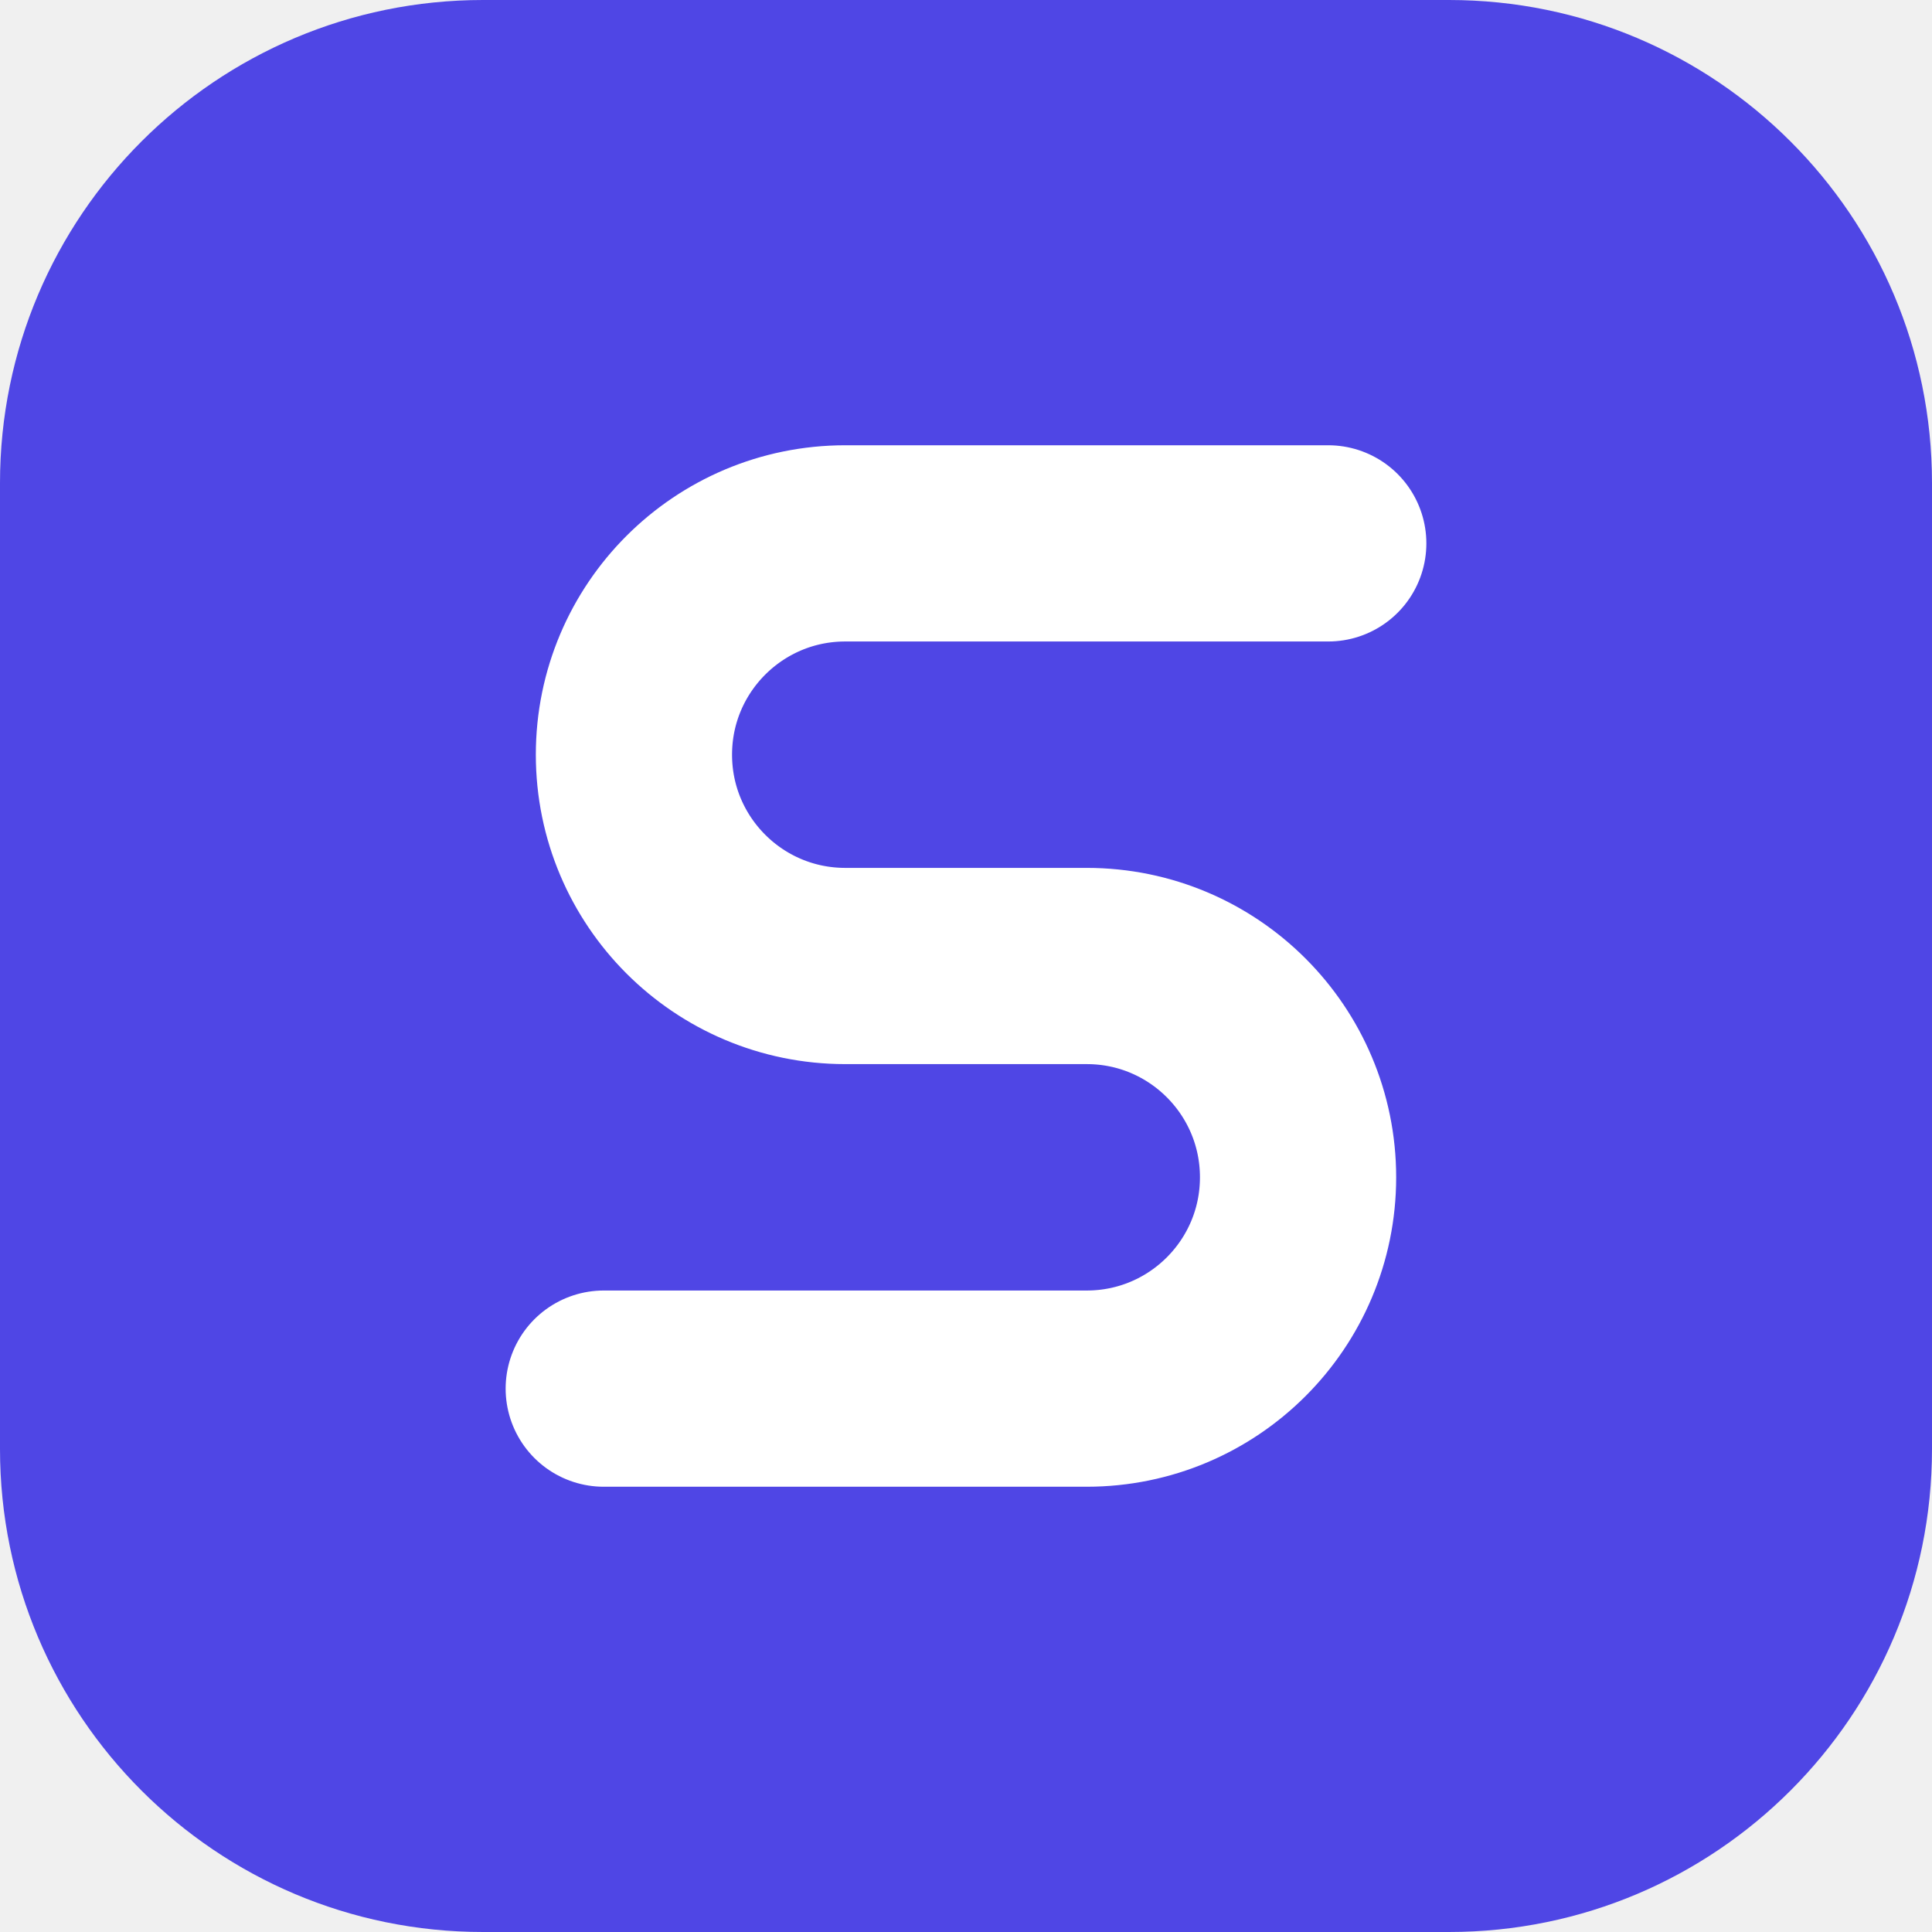
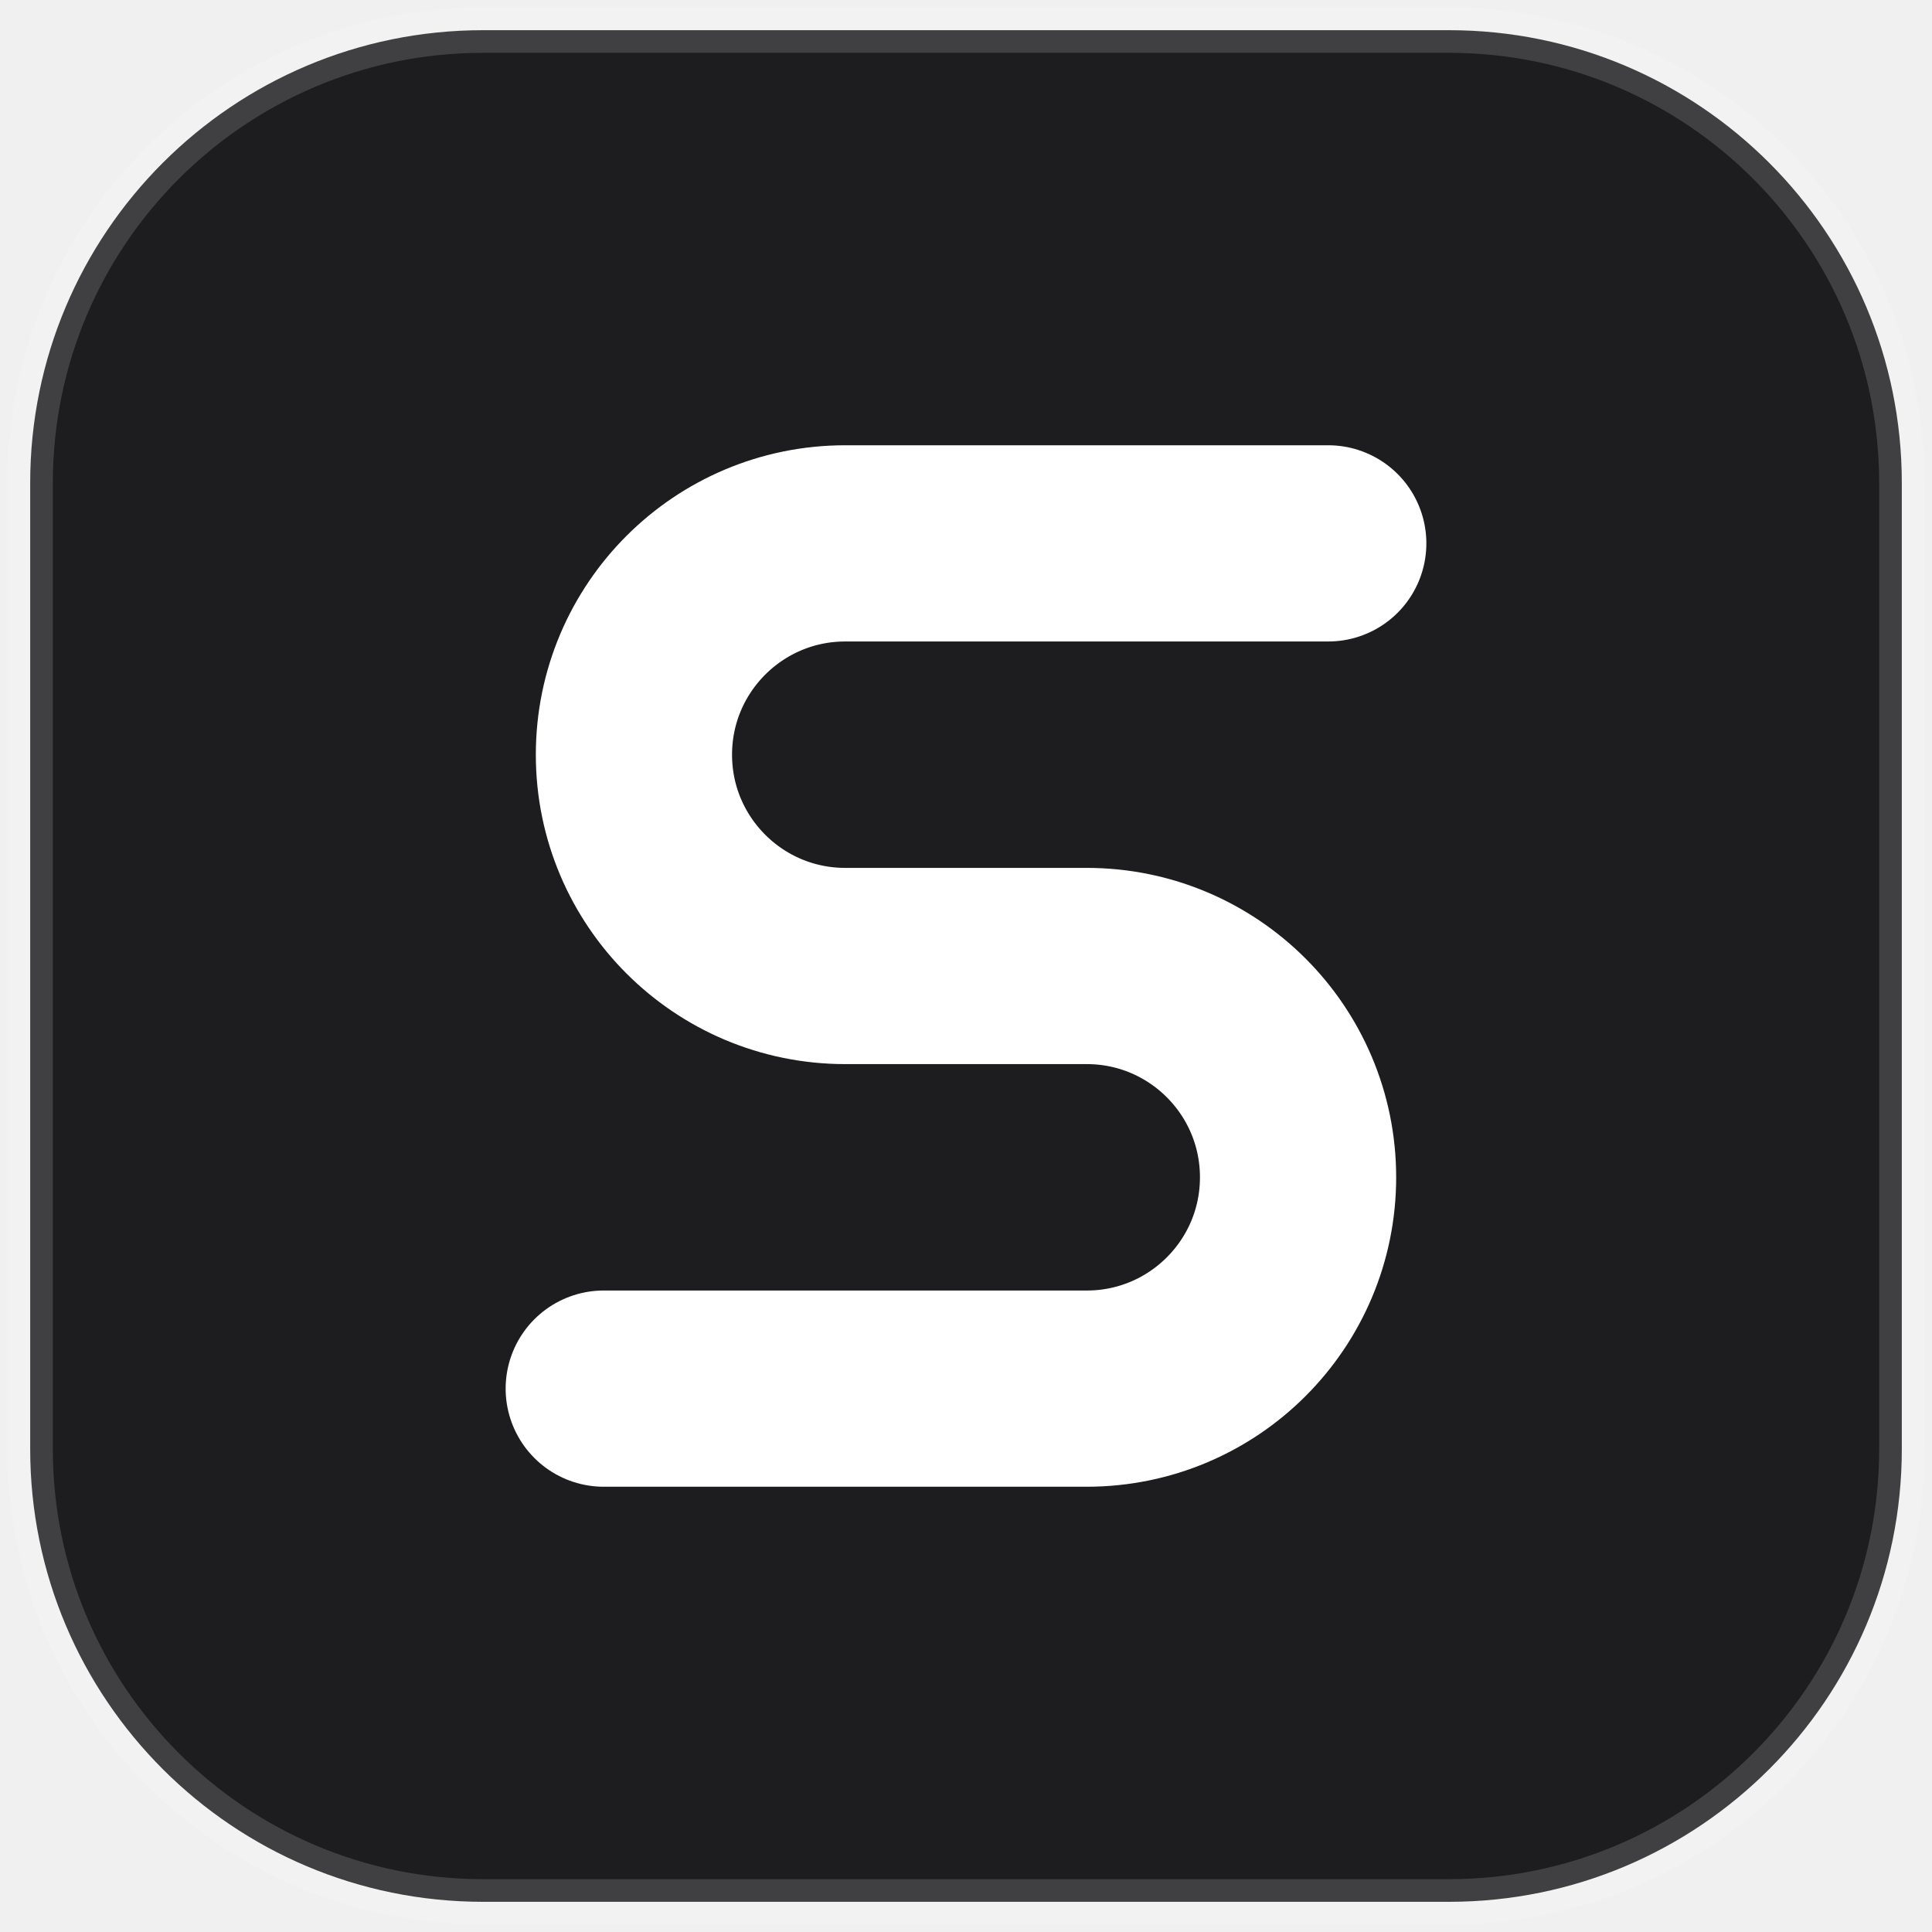
<svg xmlns="http://www.w3.org/2000/svg" viewBox="0 0 64 64" width="64" height="64">
-   <rect width="64" height="64" rx="16" fill="#4f46e5" />
-   <path d="M44 18H28a7 7 0 0 0 0 14h8a7 7 0 0 1 0 14H20" fill="none" stroke="#fff" stroke-width="6.5" stroke-linecap="round" stroke-linejoin="round" />
+   <rect x="1" y="1" width="62" height="62" rx="15" fill="#1d1d1f" stroke="rgba(255,255,255,0.16)" stroke-width="1.5" />
+   <path d="M44 18H28a7 7 0 0 0 0 14h8a7 7 0 0 1 0 14H20" fill="none" stroke="#ffffff" stroke-width="6.5" stroke-linecap="round" stroke-linejoin="round" />
</svg>
